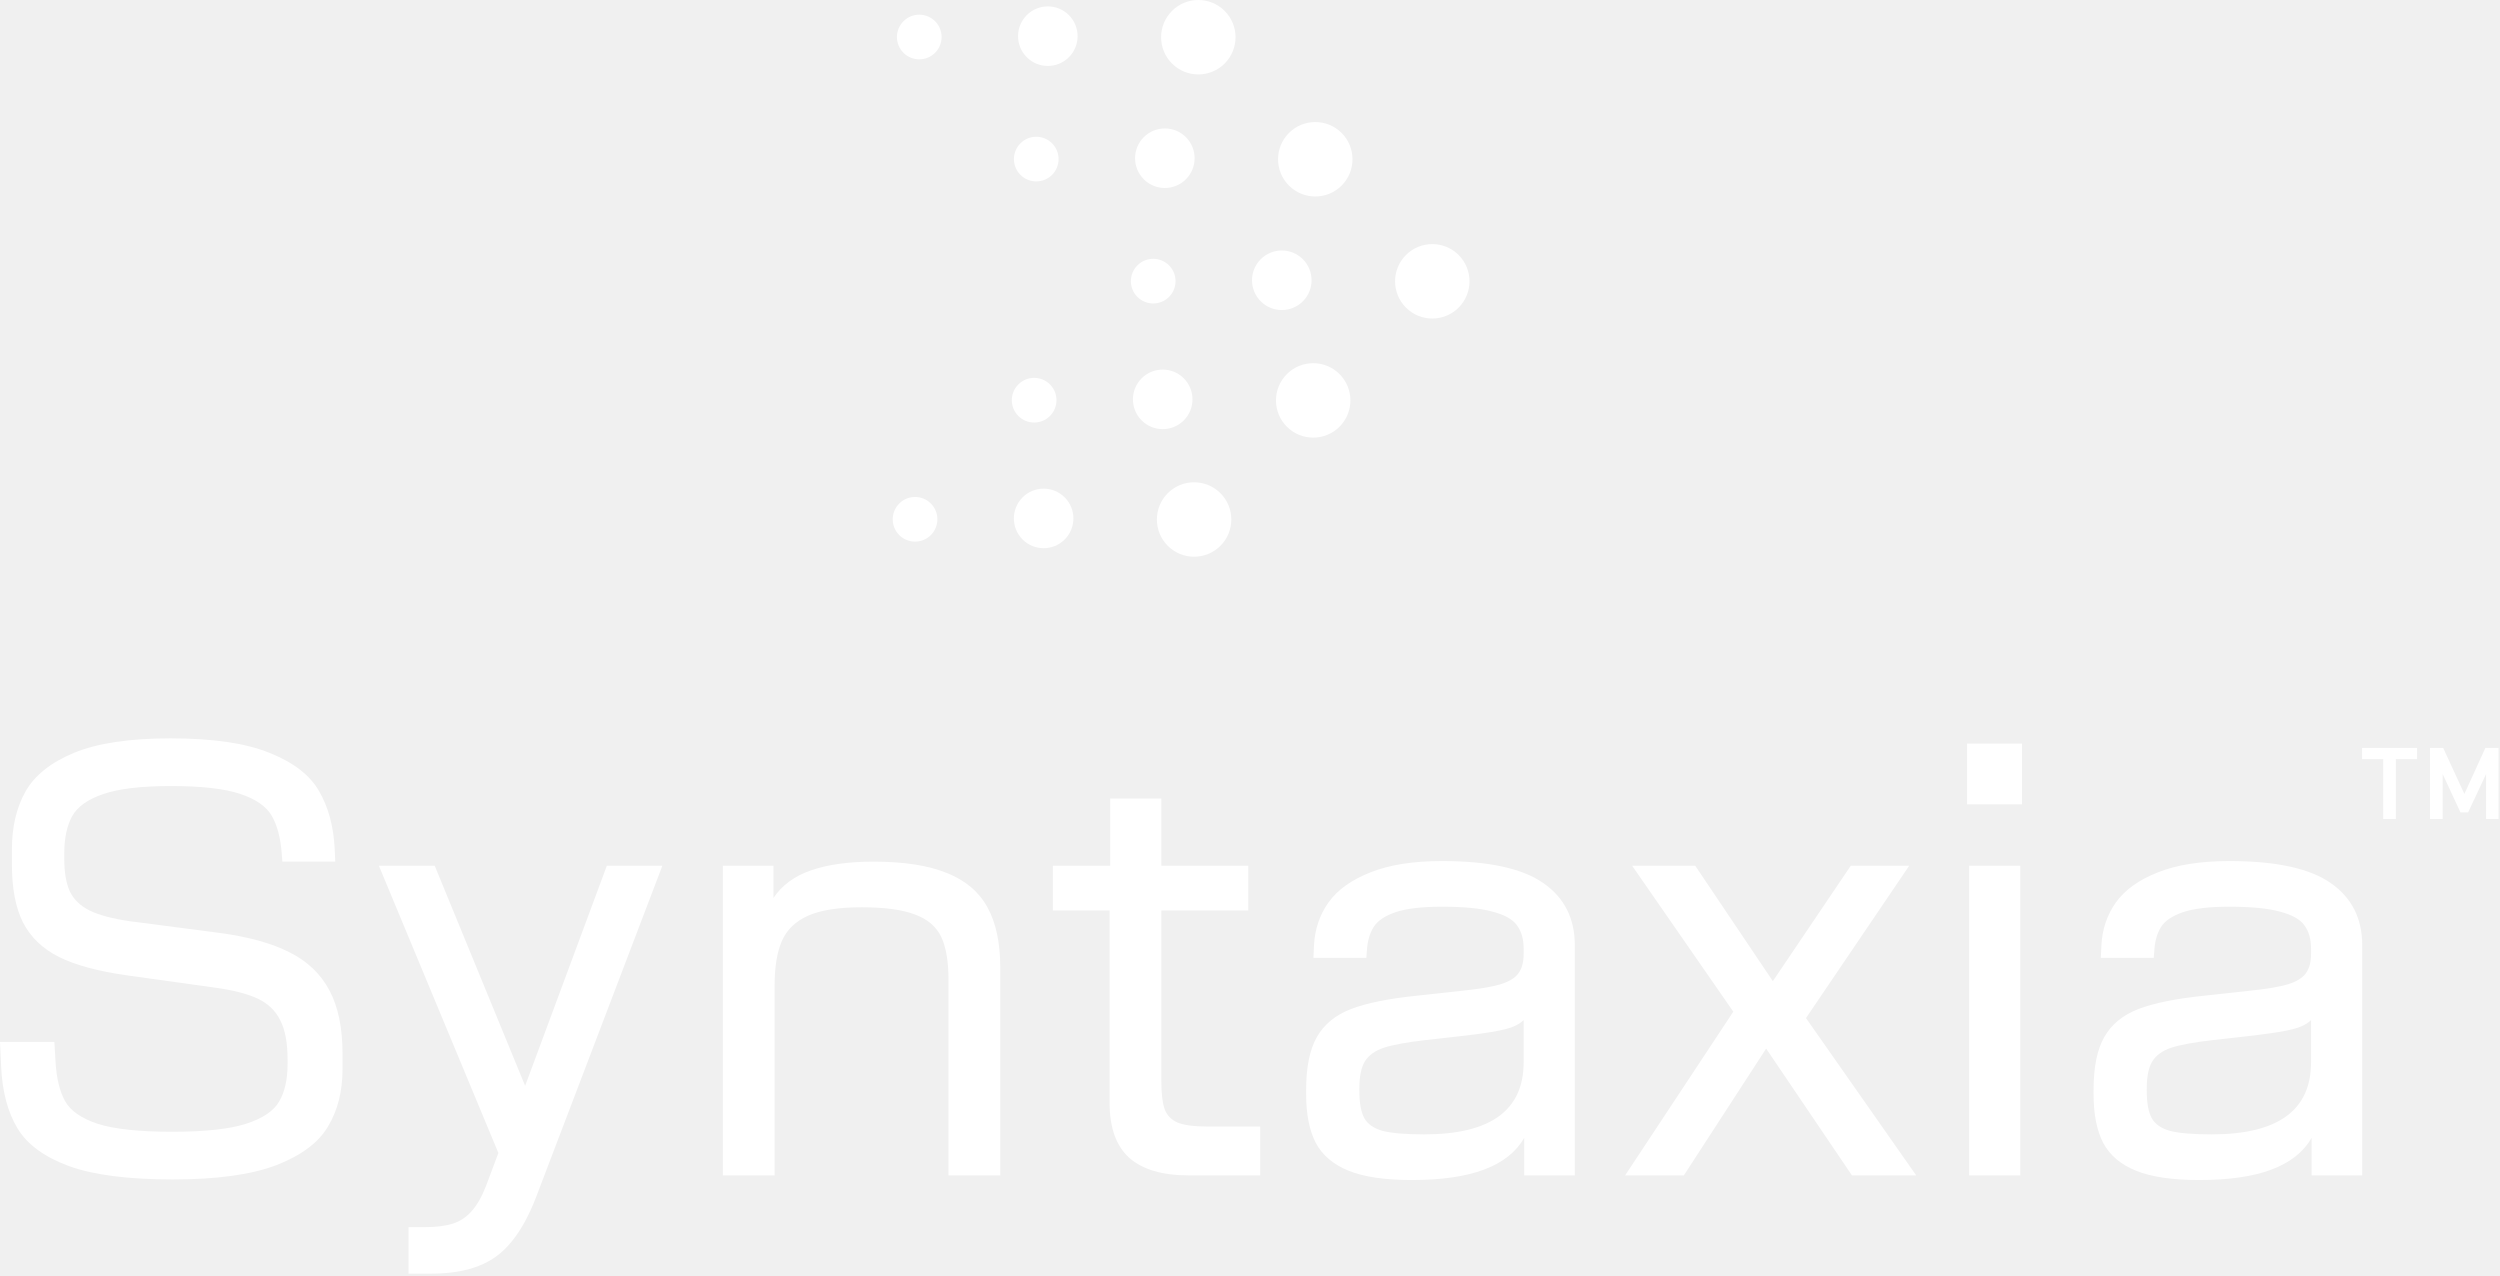
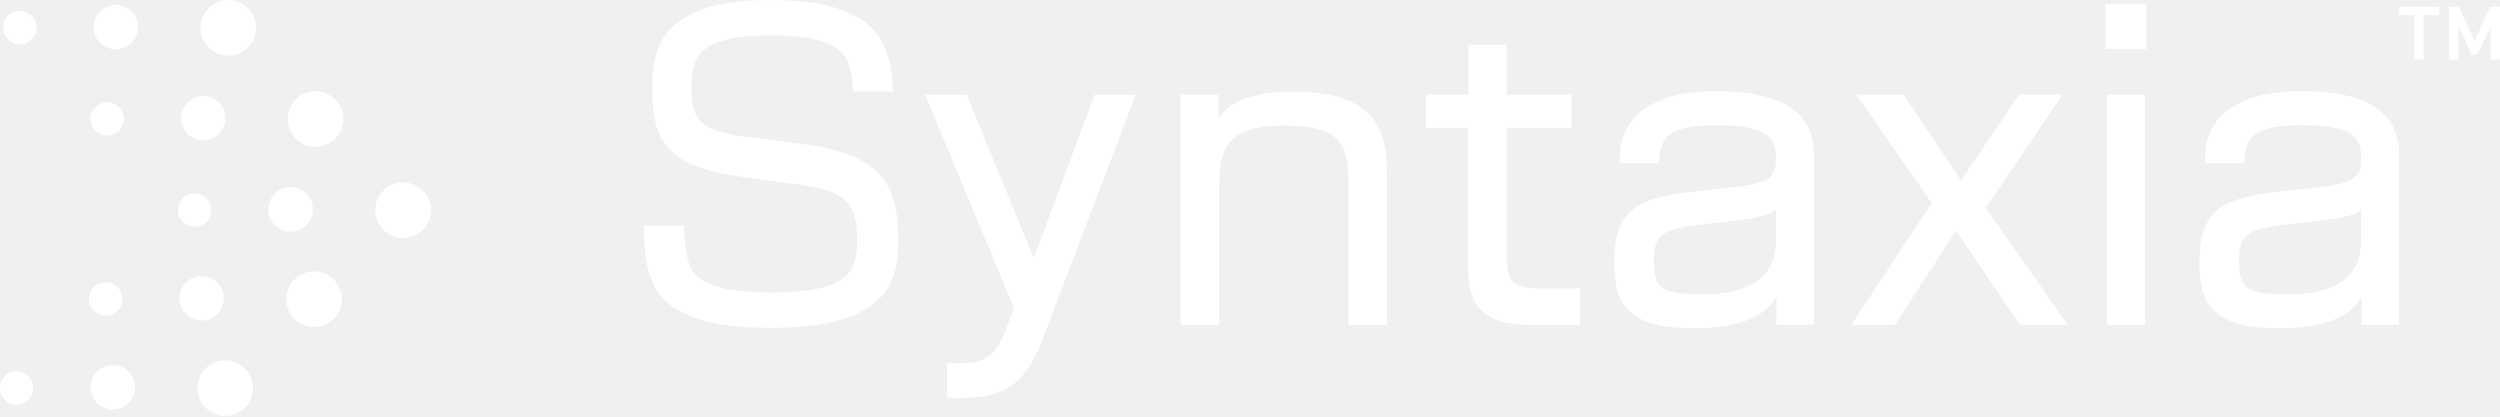
- <svg xmlns="http://www.w3.org/2000/svg" width="1337" height="682" viewBox="0 0 1337 682" fill="none">
-   <path d="M497.814 269.275C493.15 264.611 485.589 264.611 480.925 269.275C476.261 273.939 476.261 281.5 480.925 286.164C485.589 290.828 493.15 290.828 497.814 286.164C502.478 281.5 502.478 273.939 497.814 269.275Z" fill="white" />
-   <path d="M569.397 265.994C563.178 259.775 553.096 259.775 546.877 265.994C540.659 272.212 540.659 282.295 546.877 288.513C553.096 294.732 563.178 294.732 569.397 288.513C575.615 282.295 575.615 272.212 569.397 265.994Z" fill="white" />
-   <path d="M500.072 11.349C495.408 6.685 487.847 6.685 483.183 11.349C478.519 16.013 478.519 23.575 483.183 28.238C487.847 32.903 495.408 32.903 500.072 28.238C504.736 23.575 504.736 16.013 500.072 11.349Z" fill="white" />
-   <path d="M561.506 205.581C556.842 200.917 549.28 200.917 544.616 205.581C539.952 210.245 539.952 217.807 544.616 222.471C549.28 227.135 556.842 227.135 561.506 222.471C566.17 217.807 566.17 210.245 561.506 205.581Z" fill="white" />
-   <path d="M562.635 76.637C557.971 71.973 550.409 71.973 545.745 76.637C541.081 81.301 541.081 88.863 545.745 93.526C550.409 98.19 557.971 98.19 562.635 93.526C567.299 88.862 567.299 81.301 562.635 76.637Z" fill="white" />
-   <path d="M571.636 8.085C565.417 1.867 555.335 1.867 549.116 8.085C542.898 14.304 542.898 24.386 549.116 30.605C555.335 36.824 565.417 36.824 571.636 30.605C577.855 24.386 577.855 14.304 571.636 8.085Z" fill="white" />
-   <path d="M652.679 263.754C644.906 255.981 632.303 255.981 624.53 263.754C616.757 271.528 616.757 284.131 624.53 291.904C632.303 299.677 644.906 299.677 652.679 291.904C660.453 284.131 660.453 271.528 652.679 263.754Z" fill="white" />
-   <path d="M633.073 202.319C626.854 196.1 616.772 196.1 610.553 202.319C604.335 208.537 604.335 218.62 610.553 224.838C616.772 231.057 626.854 231.057 633.073 224.838C639.292 218.62 639.292 208.537 633.073 202.319Z" fill="white" />
-   <path d="M625.179 141.907C620.515 137.243 612.953 137.243 608.29 141.907C603.626 146.571 603.626 154.133 608.29 158.797C612.954 163.461 620.515 163.461 625.179 158.797C629.843 154.133 629.843 146.571 625.179 141.907Z" fill="white" />
-   <path d="M634.217 73.356C627.999 67.137 617.916 67.137 611.698 73.356C605.479 79.575 605.479 89.657 611.698 95.876C617.916 102.094 627.999 102.094 634.217 95.876C640.436 89.657 640.436 79.575 634.217 73.356Z" fill="white" />
-   <path d="M654.937 5.83C647.164 -1.943 634.561 -1.943 626.788 5.83C619.015 13.603 619.015 26.206 626.788 33.979C634.561 41.753 647.164 41.753 654.937 33.979C662.71 26.206 662.71 13.603 654.937 5.83Z" fill="white" />
-   <path d="M716.371 200.063C708.598 192.29 695.995 192.29 688.222 200.063C680.448 207.836 680.448 220.439 688.222 228.212C695.995 235.986 708.598 235.986 716.371 228.212C724.144 220.439 724.144 207.836 716.371 200.063Z" fill="white" />
-   <path d="M696.762 138.627C690.543 132.409 680.461 132.409 674.242 138.627C668.023 144.846 668.023 154.928 674.242 161.147C680.461 167.365 690.543 167.365 696.762 161.147C702.98 154.928 702.98 144.846 696.762 138.627Z" fill="white" />
-   <path d="M717.484 71.099C709.711 63.326 697.108 63.326 689.335 71.099C681.561 78.872 681.561 91.475 689.335 99.248C697.108 107.022 709.711 107.022 717.484 99.248C725.257 91.475 725.257 78.872 717.484 71.099Z" fill="white" />
-   <path d="M780.066 136.37C772.292 128.596 759.689 128.596 751.916 136.37C744.143 144.143 744.143 156.746 751.916 164.519C759.689 172.292 772.292 172.292 780.066 164.519C787.839 156.746 787.839 144.143 780.066 136.37Z" fill="white" />
-   <path d="M92.37 630.769C68.526 630.769 50.021 628.385 36.855 623.616C23.689 618.744 14.514 612.005 9.33 603.401C4.147 594.796 1.244 583.859 0.622 570.589L0 557.216H29.079L29.701 567.79C30.22 576.706 31.93 583.755 34.833 588.939C37.736 594.122 43.593 598.165 52.405 601.068C61.321 603.867 74.539 605.267 92.059 605.267C109.372 605.267 122.486 603.867 131.402 601.068C140.421 598.165 146.382 594.174 149.285 589.094C152.291 584.014 153.794 577.328 153.794 569.034V566.546C153.794 557.734 152.499 550.788 149.907 545.708C147.419 540.628 143.479 536.793 138.088 534.201C132.698 531.609 125.233 529.639 115.696 528.292L67.8 521.605C52.457 519.428 40.38 516.162 31.567 511.808C22.756 507.35 16.328 501.182 12.285 493.303C8.345 485.424 6.376 475.109 6.376 462.358V454.116C6.376 442.297 8.76 432.086 13.529 423.481C18.401 414.773 27.058 407.827 39.498 402.644C52.042 397.46 69.252 394.868 91.126 394.868C113.726 394.868 131.402 397.46 144.153 402.644C156.905 407.723 165.716 414.514 170.589 423.015C175.565 431.516 178.364 441.779 178.986 453.805L179.297 460.802H150.995L150.684 456.604C150.062 448.207 148.3 441.468 145.397 436.388C142.494 431.308 136.844 427.369 128.447 424.57C120.05 421.771 107.713 420.371 91.437 420.371C75.472 420.371 63.342 421.823 55.049 424.725C46.859 427.524 41.364 431.464 38.565 436.544C35.766 441.624 34.367 448.31 34.367 456.604V459.092C34.367 466.452 35.352 472.31 37.321 476.664C39.395 481.018 42.919 484.439 47.895 486.927C52.975 489.415 60.18 491.333 69.511 492.681L117.251 498.901C132.801 500.975 145.345 504.448 154.883 509.32C164.421 514.089 171.522 520.879 176.187 529.691C180.852 538.399 183.185 549.699 183.185 563.591V571.833C183.185 583.651 180.593 593.863 175.41 602.467C170.33 611.072 161.103 617.966 147.73 623.15C134.356 628.229 115.903 630.769 92.37 630.769Z" fill="white" />
-   <path d="M218.485 656.272H227.193C233.206 656.272 238.182 655.65 242.121 654.406C246.061 653.162 249.43 650.933 252.229 647.719C255.132 644.506 257.724 639.944 260.004 634.035L266.536 616.618L202.623 462.98H232.48L280.842 580.697L324.539 462.98H354.24L286.751 640.1C282.915 650.052 278.561 657.983 273.689 663.892C268.92 669.905 263.063 674.259 256.117 676.954C249.171 679.753 240.566 681.153 230.303 681.153H218.485V656.272Z" fill="white" />
-   <path d="M386.585 462.98H413.643V480.241C418.101 473.502 424.788 468.578 433.703 465.468C442.723 462.358 453.867 460.802 467.137 460.802C483.413 460.802 496.476 462.824 506.324 466.867C516.277 470.807 523.533 476.923 528.095 485.217C532.656 493.51 534.937 504.24 534.937 517.406V628.592H507.257V524.093C507.257 514.244 505.961 506.573 503.37 501.078C500.778 495.584 496.113 491.592 489.374 489.104C482.739 486.513 473.202 485.217 460.761 485.217C448.425 485.217 438.887 486.72 432.148 489.726C425.41 492.733 420.745 497.242 418.153 503.255C415.561 509.165 414.265 517.095 414.265 527.048V628.592H386.585V462.98Z" fill="white" />
-   <path d="M635.704 628.592C621.502 628.592 610.875 625.43 603.826 619.107C596.88 612.783 593.407 602.986 593.407 589.716V486.927H563.084V462.98H593.718V427.058H621.087V462.98H667.583V486.927H621.087V578.209C621.087 584.74 621.657 589.664 622.797 592.982C623.938 596.299 626.219 598.735 629.64 600.29C633.164 601.742 638.503 602.467 645.657 602.467H673.959V628.592H635.704Z" fill="white" />
-   <path d="M754.977 631.08C740.67 631.08 729.422 629.422 721.232 626.104C713.042 622.787 707.185 617.811 703.66 611.176C700.239 604.541 698.528 595.884 698.528 585.206V582.718C698.528 570.693 700.446 561.311 704.282 554.572C708.118 547.833 714.183 542.857 722.476 539.643C730.873 536.43 742.64 534.045 757.776 532.49L782.035 529.847C791.054 528.914 797.844 527.773 802.406 526.426C807.071 524.974 810.285 523.004 812.047 520.516C813.913 518.028 814.846 514.555 814.846 510.098V507.298C814.846 502.219 813.654 498.072 811.27 494.858C808.989 491.644 804.635 489.208 798.207 487.549C791.883 485.787 782.864 484.906 771.149 484.906C760.368 484.906 752.074 485.891 746.268 487.86C740.567 489.83 736.679 492.474 734.606 495.791C732.532 499.109 731.34 503.255 731.029 508.231L730.718 512.275H702.416L702.727 505.588C703.142 496.983 705.733 489.312 710.502 482.573C715.375 475.835 722.839 470.496 732.895 466.556C742.951 462.513 755.702 460.491 771.149 460.491C796.134 460.491 814.224 464.431 825.42 472.31C836.617 480.085 842.215 491.178 842.215 505.588V628.592H815.157V608.532C810.803 616.1 803.65 621.75 793.697 625.482C783.849 629.214 770.942 631.08 754.977 631.08ZM726.986 583.34C726.986 589.872 727.867 594.744 729.629 597.958C731.392 601.172 734.657 603.452 739.426 604.8C744.299 606.044 751.711 606.666 761.663 606.666C797.119 606.666 814.846 593.811 814.846 568.101V545.553C812.565 547.73 809.352 549.337 805.205 550.373C801.162 551.41 794.942 552.447 786.544 553.483L761.974 556.283C752.126 557.423 744.817 558.771 740.048 560.326C735.383 561.881 732.014 564.317 729.94 567.634C727.971 570.848 726.986 575.669 726.986 582.096V583.34Z" fill="white" />
-   <path d="M926.965 541.043L872.85 462.98H906.594L948.114 524.715L989.789 462.98H1021.05L965.841 544.464L1024.78 628.592H990.411L944.537 560.792L900.529 628.592H869.117L926.965 541.043Z" fill="white" />
-   <path d="M1053.08 462.98H1080.45V628.592H1053.08V462.98ZM1051.99 397.667H1081.38V430.168H1051.99V397.667Z" fill="white" />
-   <path d="M1176.08 631.08C1161.78 631.08 1150.53 629.422 1142.34 626.104C1134.15 622.787 1128.29 617.811 1124.77 611.176C1121.35 604.541 1119.64 595.884 1119.64 585.206V582.718C1119.64 570.693 1121.55 561.311 1125.39 554.572C1129.23 547.833 1135.29 542.857 1143.58 539.643C1151.98 536.43 1163.75 534.045 1178.88 532.49L1203.14 529.847C1212.16 528.914 1218.95 527.773 1223.51 526.426C1228.18 524.974 1231.39 523.004 1233.15 520.516C1235.02 518.028 1235.95 514.555 1235.95 510.098V507.298C1235.95 502.219 1234.76 498.072 1232.38 494.858C1230.1 491.644 1225.74 489.208 1219.31 487.549C1212.99 485.787 1203.97 484.906 1192.26 484.906C1181.48 484.906 1173.18 485.891 1167.38 487.86C1161.67 489.83 1157.79 492.474 1155.71 495.791C1153.64 499.109 1152.45 503.255 1152.14 508.231L1151.83 512.275H1123.52L1123.83 505.588C1124.25 496.983 1126.84 489.312 1131.61 482.573C1136.48 475.835 1143.95 470.496 1154 466.556C1164.06 462.513 1176.81 460.491 1192.26 460.491C1217.24 460.491 1235.33 464.431 1246.53 472.31C1257.72 480.085 1263.32 491.178 1263.32 505.588V628.592H1236.26V608.532C1231.91 616.1 1224.76 621.75 1214.8 625.482C1204.96 629.214 1192.05 631.08 1176.08 631.08ZM1148.09 583.34C1148.09 589.872 1148.97 594.744 1150.74 597.958C1152.5 601.172 1155.76 603.452 1160.53 604.8C1165.41 606.044 1172.82 606.666 1182.77 606.666C1218.23 606.666 1235.95 593.811 1235.95 568.101V545.553C1233.67 547.73 1230.46 549.337 1226.31 550.373C1222.27 551.41 1216.05 552.447 1207.65 553.483L1183.08 556.283C1173.23 557.423 1165.92 558.771 1161.16 560.326C1156.49 561.881 1153.12 564.317 1151.05 567.634C1149.08 570.848 1148.09 575.669 1148.09 582.096V583.34Z" fill="white" />
-   <path d="M1274.55 438V405.985H1263.22V400H1292.63V405.985H1281.31V438H1274.55ZM1299.58 438V400H1306.62L1317.95 424.605L1329.18 400H1336.22V438H1329.56V413.965L1319.95 434.485H1315.86L1306.34 413.965V438H1299.58Z" fill="white" />
+ <svg xmlns="http://www.w3.org/2000/svg" width="1799" height="300" viewBox="0 0 1799 300" fill="none">
+   <path d="M555.464 235.901C531.62 235.901 513.115 233.517 499.948 228.748C486.782 223.875 477.608 217.137 472.424 208.532C467.241 199.928 464.338 188.99 463.716 175.721L463.094 162.347H492.173L492.795 172.922C493.314 181.837 495.024 188.887 497.927 194.07C500.83 199.254 506.687 203.297 515.499 206.2C524.415 208.999 537.632 210.398 555.153 210.398C572.466 210.398 585.58 208.999 594.495 206.2C603.515 203.297 609.476 199.306 612.379 194.226C615.385 189.146 616.888 182.459 616.888 174.166V171.677C616.888 162.866 615.592 155.92 613.001 150.84C610.512 145.76 606.573 141.924 601.182 139.332C595.791 136.741 588.327 134.771 578.789 133.423L530.894 126.737C515.551 124.559 503.473 121.294 494.661 116.94C485.849 112.482 479.422 106.314 475.379 98.435C471.439 90.556 469.469 80.241 469.469 67.489V59.247C469.469 47.429 471.854 37.218 476.623 28.613C481.495 19.905 490.152 12.959 502.592 7.775C515.136 2.592 532.345 0 554.22 0C576.82 0 594.495 2.592 607.247 7.775C619.998 12.855 628.81 19.645 633.683 28.146C638.659 36.647 641.458 46.911 642.08 58.936L642.391 65.934H614.089L613.778 61.736C613.156 53.338 611.394 46.6 608.491 41.52C605.588 36.44 599.938 32.501 591.541 29.701C583.144 26.902 570.807 25.503 554.531 25.503C538.566 25.503 526.436 26.954 518.143 29.857C509.953 32.656 504.458 36.596 501.659 41.675C498.86 46.755 497.46 53.442 497.46 61.736V64.224C497.46 71.584 498.445 77.442 500.415 81.796C502.488 86.15 506.013 89.571 510.989 92.059C516.069 94.547 523.274 96.465 532.604 97.813L580.345 104.033C595.895 106.106 608.439 109.579 617.977 114.452C627.514 119.22 634.616 126.011 639.281 134.823C643.946 143.531 646.279 154.831 646.279 168.723V176.965C646.279 188.783 643.687 198.995 638.503 207.599C633.424 216.204 624.197 223.098 610.823 228.281C597.45 233.361 578.997 235.901 555.464 235.901Z" fill="white" />
+   <path d="M681.578 261.404H690.287C696.299 261.404 701.276 260.782 705.215 259.538C709.154 258.294 712.524 256.065 715.323 252.851C718.226 249.637 720.817 245.076 723.098 239.167L729.629 221.75L665.717 68.111H695.574L743.936 185.828L787.633 68.111H817.334L749.845 245.231C746.009 255.184 741.655 263.114 736.783 269.024C732.014 275.036 726.156 279.391 719.21 282.086C712.265 284.885 703.66 286.285 693.397 286.285H681.578V261.404Z" fill="white" />
+   <path d="M849.679 68.111H876.737V85.372C881.195 78.634 887.882 73.709 896.797 70.599C905.816 67.489 916.961 65.934 930.231 65.934C946.507 65.934 959.569 67.956 969.418 71.999C979.37 75.938 986.627 82.055 991.189 90.348C995.75 98.642 998.031 109.372 998.031 122.538V233.724H970.351V129.225C970.351 119.376 969.055 111.704 966.463 106.21C963.872 100.715 959.207 96.724 952.468 94.236C945.833 91.644 936.295 90.348 923.855 90.348C911.518 90.348 901.981 91.852 895.242 94.858C888.504 97.865 883.838 102.374 881.247 108.387C878.655 114.296 877.359 122.227 877.359 132.179V233.724H849.679V68.111Z" fill="white" />
+   <path d="M1098.8 233.724C1084.6 233.724 1073.97 230.562 1066.92 224.238C1059.97 217.914 1056.5 208.117 1056.5 194.848V92.059H1026.18V68.111H1056.81V32.19H1084.18V68.111H1130.68V92.059H1084.18V183.34C1084.18 189.872 1084.75 194.796 1085.89 198.113C1087.03 201.431 1089.31 203.867 1092.73 205.422C1096.26 206.873 1101.6 207.599 1108.75 207.599H1137.05V233.724H1098.8Z" fill="white" />
+   <path d="M1218.07 236.212C1203.76 236.212 1192.52 234.553 1184.33 231.236C1176.14 227.918 1170.28 222.942 1166.75 216.307C1163.33 209.673 1161.62 201.016 1161.62 190.338V187.85C1161.62 175.824 1163.54 166.442 1167.38 159.704C1171.21 152.965 1177.28 147.989 1185.57 144.775C1193.97 141.561 1205.73 139.177 1220.87 137.622L1245.13 134.978C1254.15 134.045 1260.94 132.905 1265.5 131.557C1270.16 130.106 1273.38 128.136 1275.14 125.648C1277.01 123.16 1277.94 119.687 1277.94 115.229V112.43C1277.94 107.35 1276.75 103.203 1274.36 99.99C1272.08 96.776 1267.73 94.34 1261.3 92.681C1254.98 90.919 1245.96 90.037 1234.24 90.037C1223.46 90.037 1215.17 91.022 1209.36 92.992C1203.66 94.962 1199.77 97.605 1197.7 100.923C1195.63 104.24 1194.43 108.387 1194.12 113.363L1193.81 117.406H1165.51L1165.82 110.72C1166.24 102.115 1168.83 94.443 1173.6 87.705C1178.47 80.966 1185.93 75.627 1195.99 71.688C1206.04 67.645 1218.8 65.623 1234.24 65.623C1259.23 65.623 1277.32 69.563 1288.51 77.442C1299.71 85.217 1305.31 96.309 1305.31 110.72V233.724H1278.25V213.664C1273.9 221.232 1266.74 226.882 1256.79 230.614C1246.94 234.346 1234.04 236.212 1218.07 236.212ZM1190.08 188.472C1190.08 195.003 1190.96 199.876 1192.72 203.09C1194.49 206.303 1197.75 208.584 1202.52 209.932C1207.39 211.176 1214.8 211.798 1224.76 211.798C1260.21 211.798 1277.94 198.943 1277.94 173.233V150.684C1275.66 152.861 1272.45 154.468 1268.3 155.505C1264.26 156.542 1258.04 157.578 1249.64 158.615L1225.07 161.414C1215.22 162.555 1207.91 163.902 1203.14 165.457C1198.48 167.012 1195.11 169.449 1193.03 172.766C1191.06 175.98 1190.08 180.8 1190.08 187.228V188.472Z" fill="white" />
+   <path d="M1390.06 146.175L1335.94 68.111H1369.69L1411.21 129.847L1452.88 68.111H1484.14L1428.94 149.596L1487.87 233.724H1453.51L1407.63 165.924L1363.62 233.724H1332.21L1390.06 146.175Z" fill="white" />
+   <path d="M1516.17 68.111H1543.54V233.724H1516.17V68.111ZM1515.09 2.799H1544.48V35.3H1515.09V2.799Z" fill="white" />
+   <path d="M1639.18 236.212C1624.87 236.212 1613.62 234.553 1605.43 231.236C1597.24 227.918 1591.39 222.942 1587.86 216.307C1584.44 209.673 1582.73 201.016 1582.73 190.338V187.85C1582.73 175.824 1584.65 166.442 1588.48 159.704C1592.32 152.965 1598.38 147.989 1606.68 144.775C1615.07 141.561 1626.84 139.177 1641.98 137.622L1666.24 134.978C1675.26 134.045 1682.05 132.905 1686.61 131.557C1691.27 130.106 1694.49 128.136 1696.25 125.648C1698.11 123.16 1699.05 119.687 1699.05 115.229V112.43C1699.05 107.35 1697.86 103.203 1695.47 99.99C1693.19 96.776 1688.84 94.34 1682.41 92.681C1676.08 90.919 1667.07 90.037 1655.35 90.037C1644.57 90.037 1636.28 91.022 1630.47 92.992C1624.77 94.962 1620.88 97.605 1618.81 100.923C1616.73 104.24 1615.54 108.387 1615.23 113.363L1614.92 117.406H1586.62L1586.93 110.72C1587.34 102.115 1589.93 94.443 1594.7 87.705C1599.58 80.966 1607.04 75.627 1617.1 71.688C1627.15 67.645 1639.9 65.623 1655.35 65.623C1680.33 65.623 1698.43 69.563 1709.62 77.442C1720.82 85.217 1726.42 96.309 1726.42 110.72V233.724H1699.36V213.664C1695 221.232 1687.85 226.882 1677.9 230.614C1668.05 234.346 1655.14 236.212 1639.18 236.212ZM1611.19 188.472C1611.19 195.003 1612.07 199.876 1613.83 203.09C1615.59 206.303 1618.86 208.584 1623.63 209.932C1628.5 211.176 1635.91 211.798 1645.86 211.798C1681.32 211.798 1699.05 198.943 1699.05 173.233V150.684C1696.77 152.861 1693.55 154.468 1689.41 155.505C1685.36 156.542 1679.14 157.578 1670.75 158.615L1646.18 161.414C1636.33 162.555 1629.02 163.902 1624.25 165.457C1619.58 167.012 1616.22 169.449 1614.14 172.766C1612.17 175.98 1611.19 180.8 1611.19 187.228V188.472Z" fill="white" />
+   <path d="M1737.31 42.886V10.871H1725.98V4.886H1755.39V10.871H1744.07V42.886H1737.31ZM1762.34 42.886V4.886H1769.38L1780.71 29.491L1791.94 4.886H1798.98V42.886H1792.32V18.851L1782.71 39.371H1778.61L1769.1 18.851V42.886H1762.34Z" fill="white" />
+   <path d="M20.492 270.688C15.804 266 8.204 266 3.516 270.688C-1.172 275.376 -1.172 282.976 3.516 287.664C8.204 292.352 15.804 292.352 20.492 287.664C25.179 282.976 25.179 275.376 20.492 270.688Z" fill="white" />
+   <path d="M92.439 267.39C86.189 261.14 76.055 261.14 69.805 267.39C63.554 273.641 63.554 283.774 69.805 290.025C76.055 296.275 86.189 296.275 92.439 290.025C98.689 283.774 98.689 273.641 92.439 267.39Z" fill="white" />
+   <path d="M22.761 11.446C18.073 6.759 10.473 6.759 5.785 11.446C1.098 16.134 1.098 23.735 5.785 28.422C10.473 33.11 18.073 33.11 22.761 28.422C27.449 23.735 27.449 16.134 22.761 11.446Z" fill="white" />
+   <path d="M84.508 206.67C79.821 201.982 72.22 201.982 67.532 206.67C62.845 211.357 62.845 218.958 67.532 223.645C72.22 228.333 79.821 228.333 84.508 223.645C89.196 218.958 89.196 211.357 84.508 206.67Z" fill="white" />
+   <path d="M85.643 77.067C80.955 72.38 73.355 72.38 68.667 77.067C63.98 81.755 63.98 89.356 68.667 94.043C73.355 98.731 80.955 98.731 85.643 94.043C90.331 89.356 90.331 81.755 85.643 77.067Z" fill="white" />
+   <path d="M94.69 8.166C88.44 1.916 78.306 1.916 72.055 8.166C65.805 14.417 65.805 24.55 72.055 30.801C78.306 37.051 88.44 37.051 94.69 30.801C100.94 24.55 100.94 14.417 94.69 8.166Z" fill="white" />
+   <path d="M176.147 265.14C168.334 257.327 155.667 257.327 147.854 265.14C140.041 272.953 140.041 285.62 147.854 293.433C155.667 301.246 168.334 301.246 176.147 293.433C183.96 285.62 183.96 272.953 176.147 265.14Z" fill="white" />
+   <path d="M156.44 203.39C150.19 197.14 140.056 197.14 133.806 203.39C127.556 209.641 127.556 219.775 133.806 226.025C140.056 232.275 150.19 232.275 156.44 226.025C162.691 219.775 162.691 209.641 156.44 203.39Z" fill="white" />
+   <path d="M148.506 142.671C143.818 137.983 136.218 137.983 131.53 142.671C126.843 147.359 126.843 154.959 131.53 159.647C136.218 164.334 143.819 164.334 148.506 159.647C153.194 154.959 153.194 147.359 148.506 142.671Z" fill="white" />
+   <path d="M157.591 73.77C151.34 67.52 141.207 67.52 134.956 73.77C128.706 80.02 128.706 90.154 134.956 96.404C141.207 102.655 151.34 102.655 157.591 96.404C163.841 90.154 163.841 80.02 157.591 73.77Z" fill="white" />
+   <path d="M178.416 5.899C170.603 -1.914 157.936 -1.914 150.123 5.899C142.31 13.712 142.31 26.38 150.123 34.192C157.936 42.005 170.603 42.005 178.416 34.192C186.229 26.38 186.229 13.712 178.416 5.899Z" fill="white" />
+   <path d="M240.163 201.123C232.35 193.311 219.683 193.311 211.87 201.123C204.057 208.936 204.057 221.604 211.87 229.416C219.683 237.229 232.35 237.229 240.163 229.416C247.976 221.604 247.976 208.936 240.163 201.123Z" fill="white" />
+   <path d="M220.454 139.374C214.203 133.124 204.07 133.124 197.819 139.374C191.569 145.624 191.569 155.758 197.819 162.009C204.07 168.259 214.203 168.259 220.454 162.009C226.704 155.758 226.704 145.624 220.454 139.374Z" fill="white" />
+   <path d="M241.282 71.501C233.469 63.688 220.802 63.688 212.989 71.501C205.176 79.314 205.176 91.982 212.989 99.794C220.802 107.607 233.469 107.607 241.282 99.794C249.095 91.982 249.095 79.314 241.282 71.501Z" fill="white" />
+   <path d="M304.183 137.105C296.37 129.292 283.703 129.292 275.89 137.105C268.077 144.918 268.077 157.585 275.89 165.398C283.703 173.211 296.37 173.211 304.183 165.398C311.996 157.585 311.996 144.918 304.183 137.105Z" fill="white" />
</svg>
